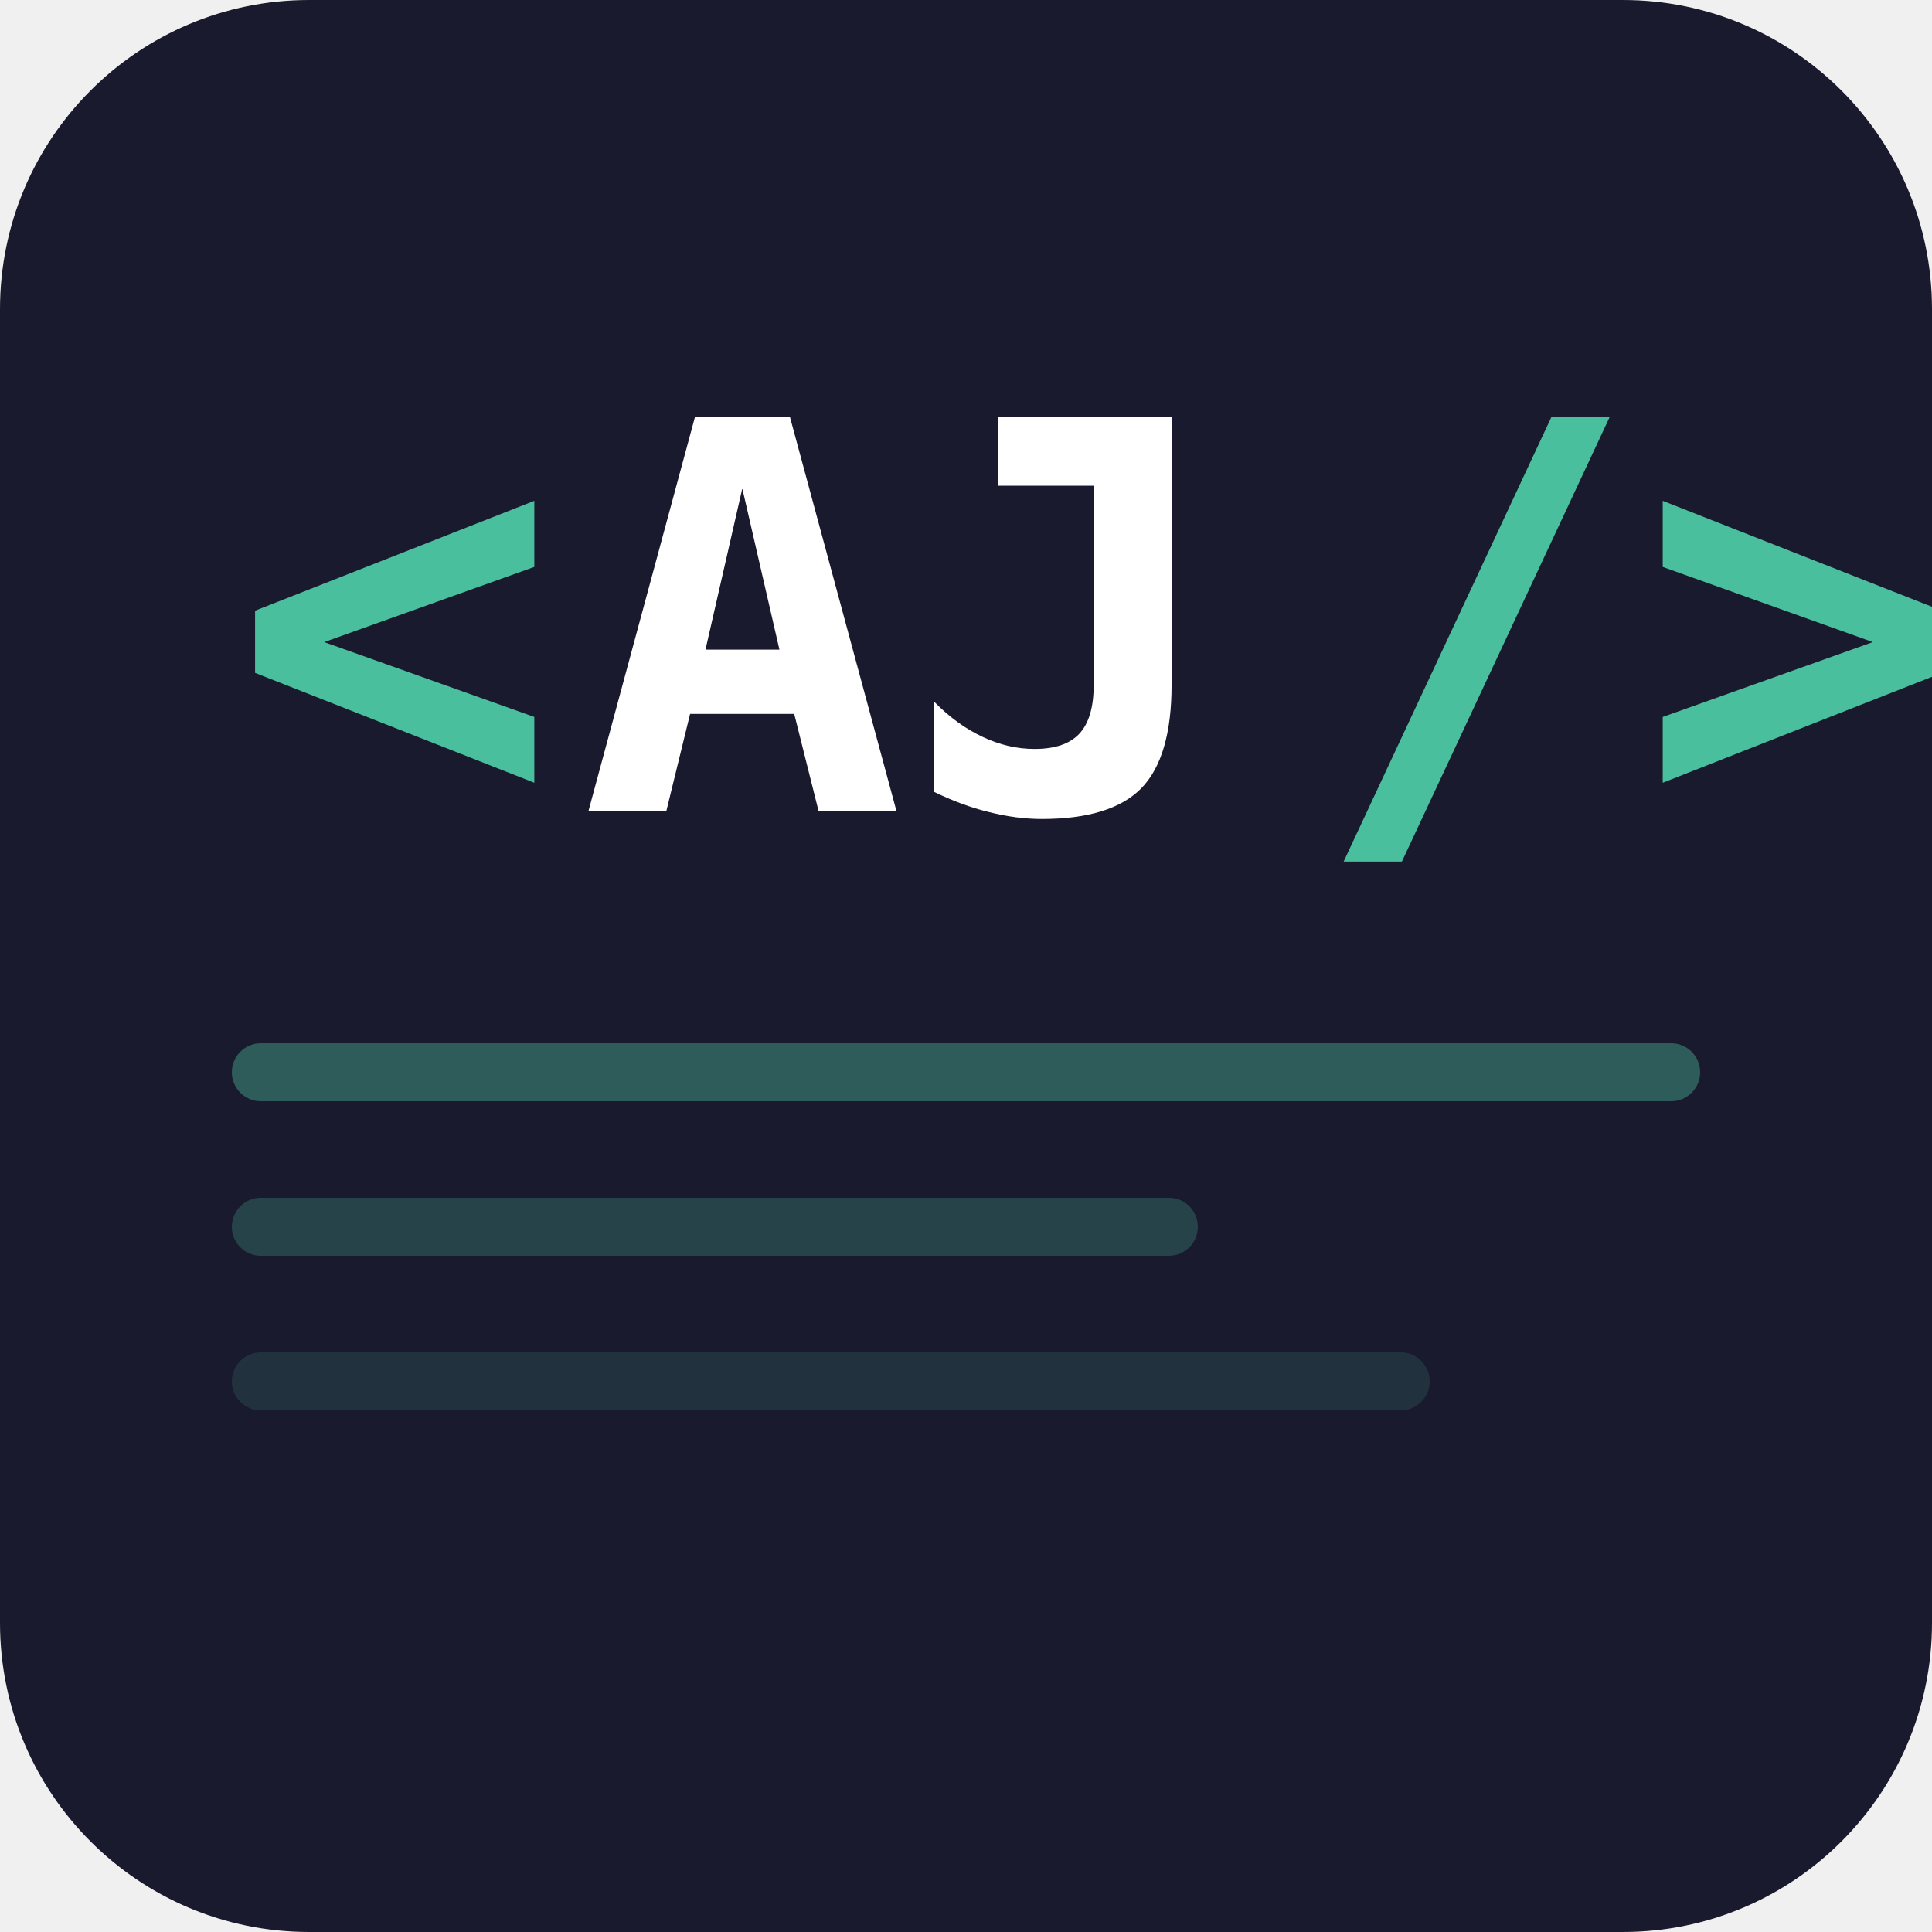
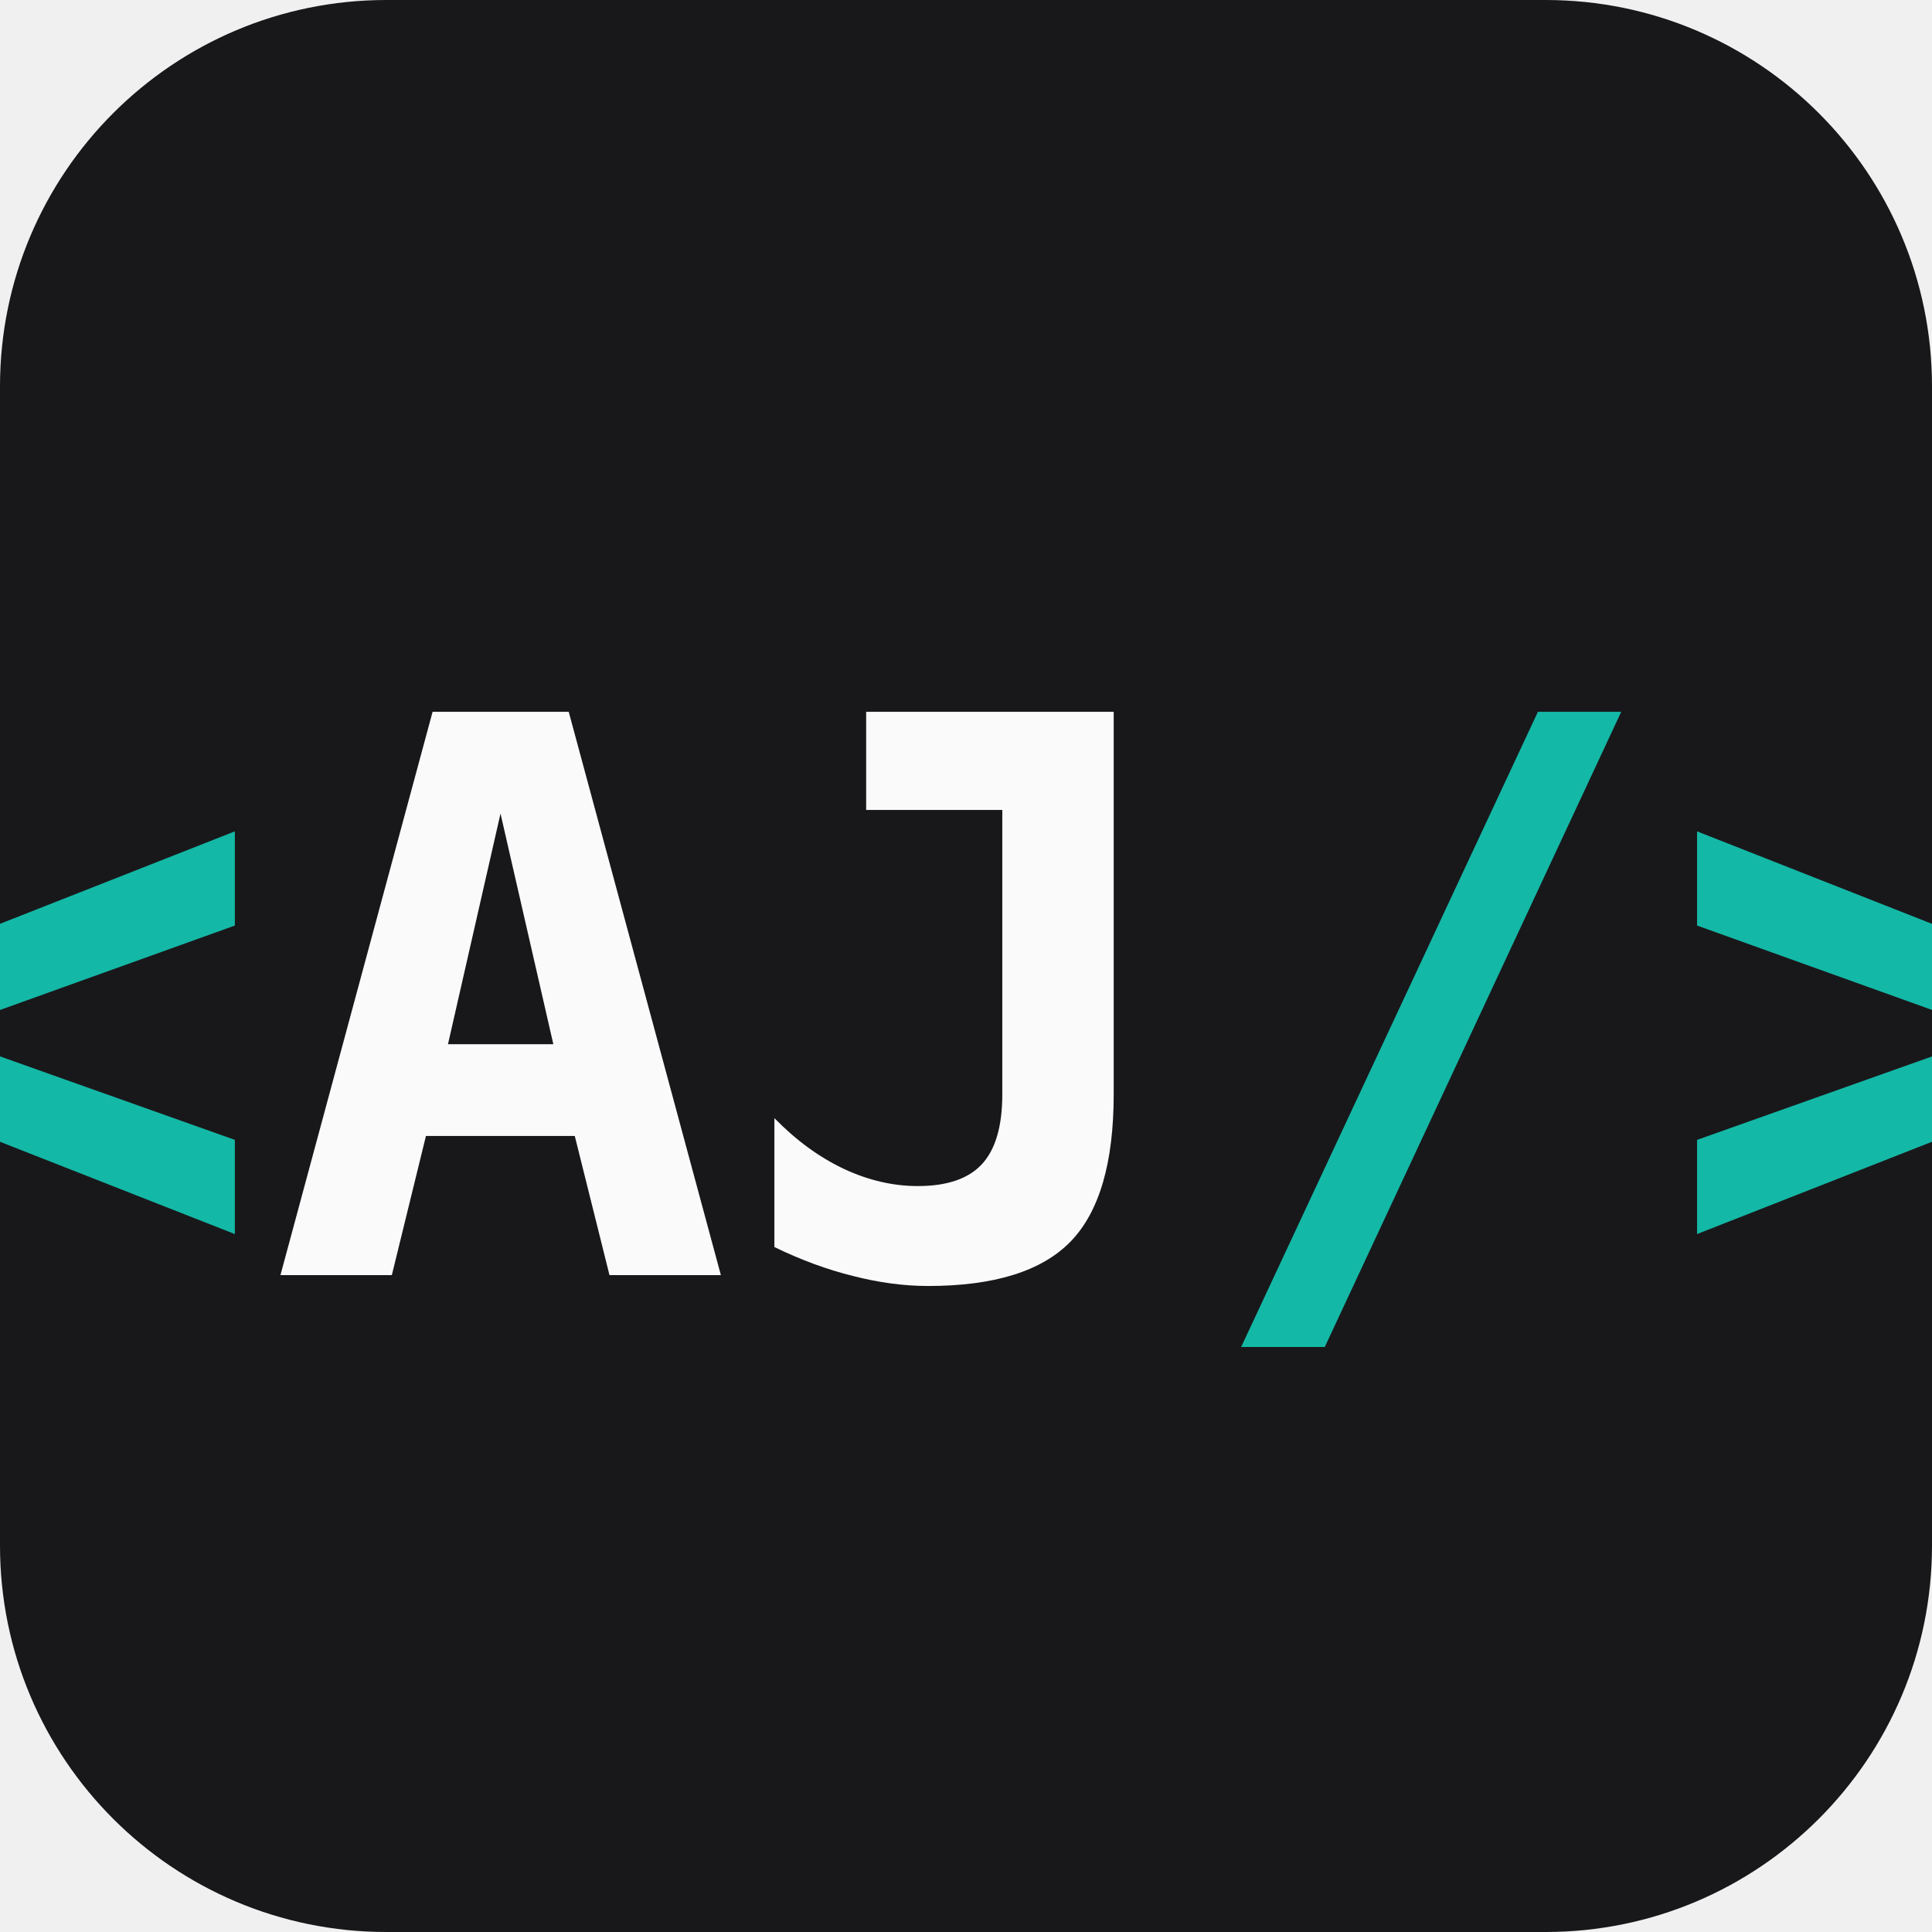
<svg xmlns="http://www.w3.org/2000/svg" viewBox="0 0 100 100">
-   <rect width="100" height="100" rx="16" fill="#1a1a2e" />
-   <text x="12" y="42" font-family="monospace" font-size="28" font-weight="bold" fill="#49bf9d">&lt;</text>
-   <text x="30" y="42" font-family="monospace" font-size="28" font-weight="bold" fill="#ffffff">AJ</text>
-   <text x="68" y="42" font-family="monospace" font-size="28" font-weight="bold" fill="#49bf9d">/&gt;</text>
-   <rect x="12" y="54" width="76" height="3" rx="1.5" fill="#49bf9d" opacity="0.4" />
-   <rect x="12" y="62" width="50" height="3" rx="1.5" fill="#49bf9d" opacity="0.25" />
-   <rect x="12" y="70" width="62" height="3" rx="1.5" fill="#49bf9d" opacity="0.15" />
+   <rect width="100" height="100" rx="20" fill="#18181b" />
+   <text x="50" y="66" text-anchor="middle" font-family="ui-monospace, SFMono-Regular, Menlo, monospace" font-size="40" font-weight="700" fill="#14b8a6">&lt;<tspan fill="#fafafa">AJ</tspan>/&gt;</text>
</svg>
